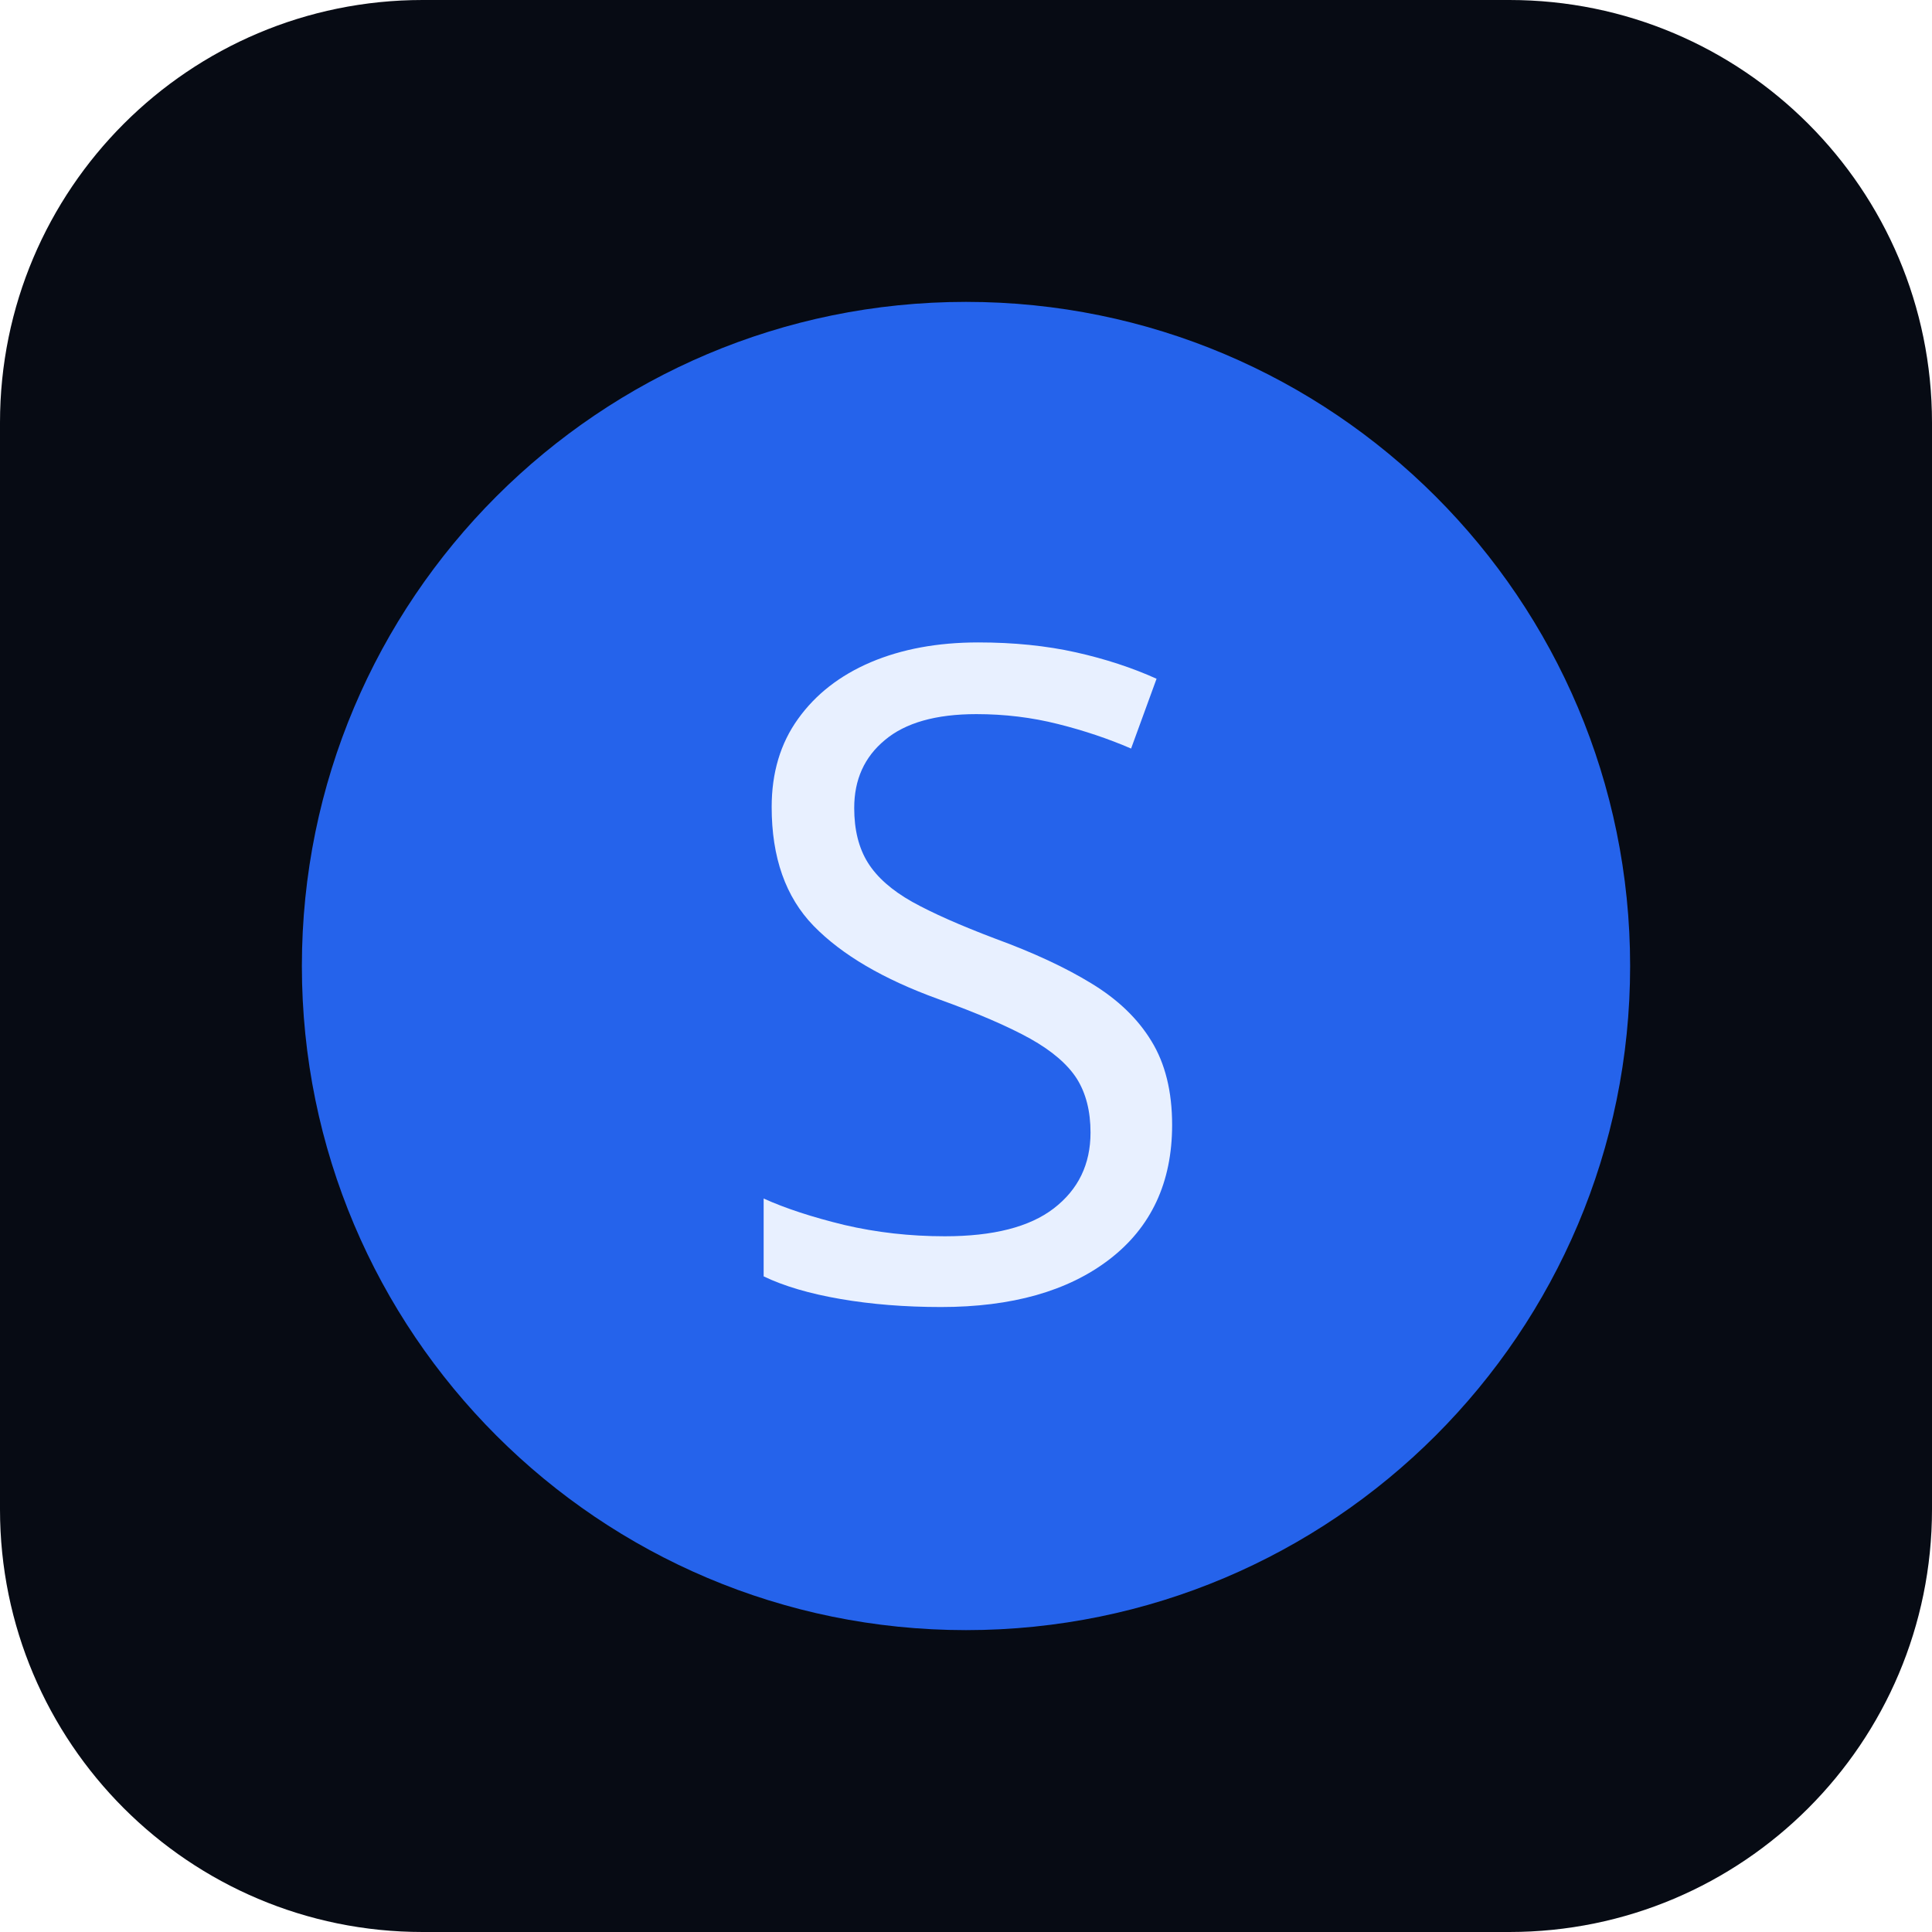
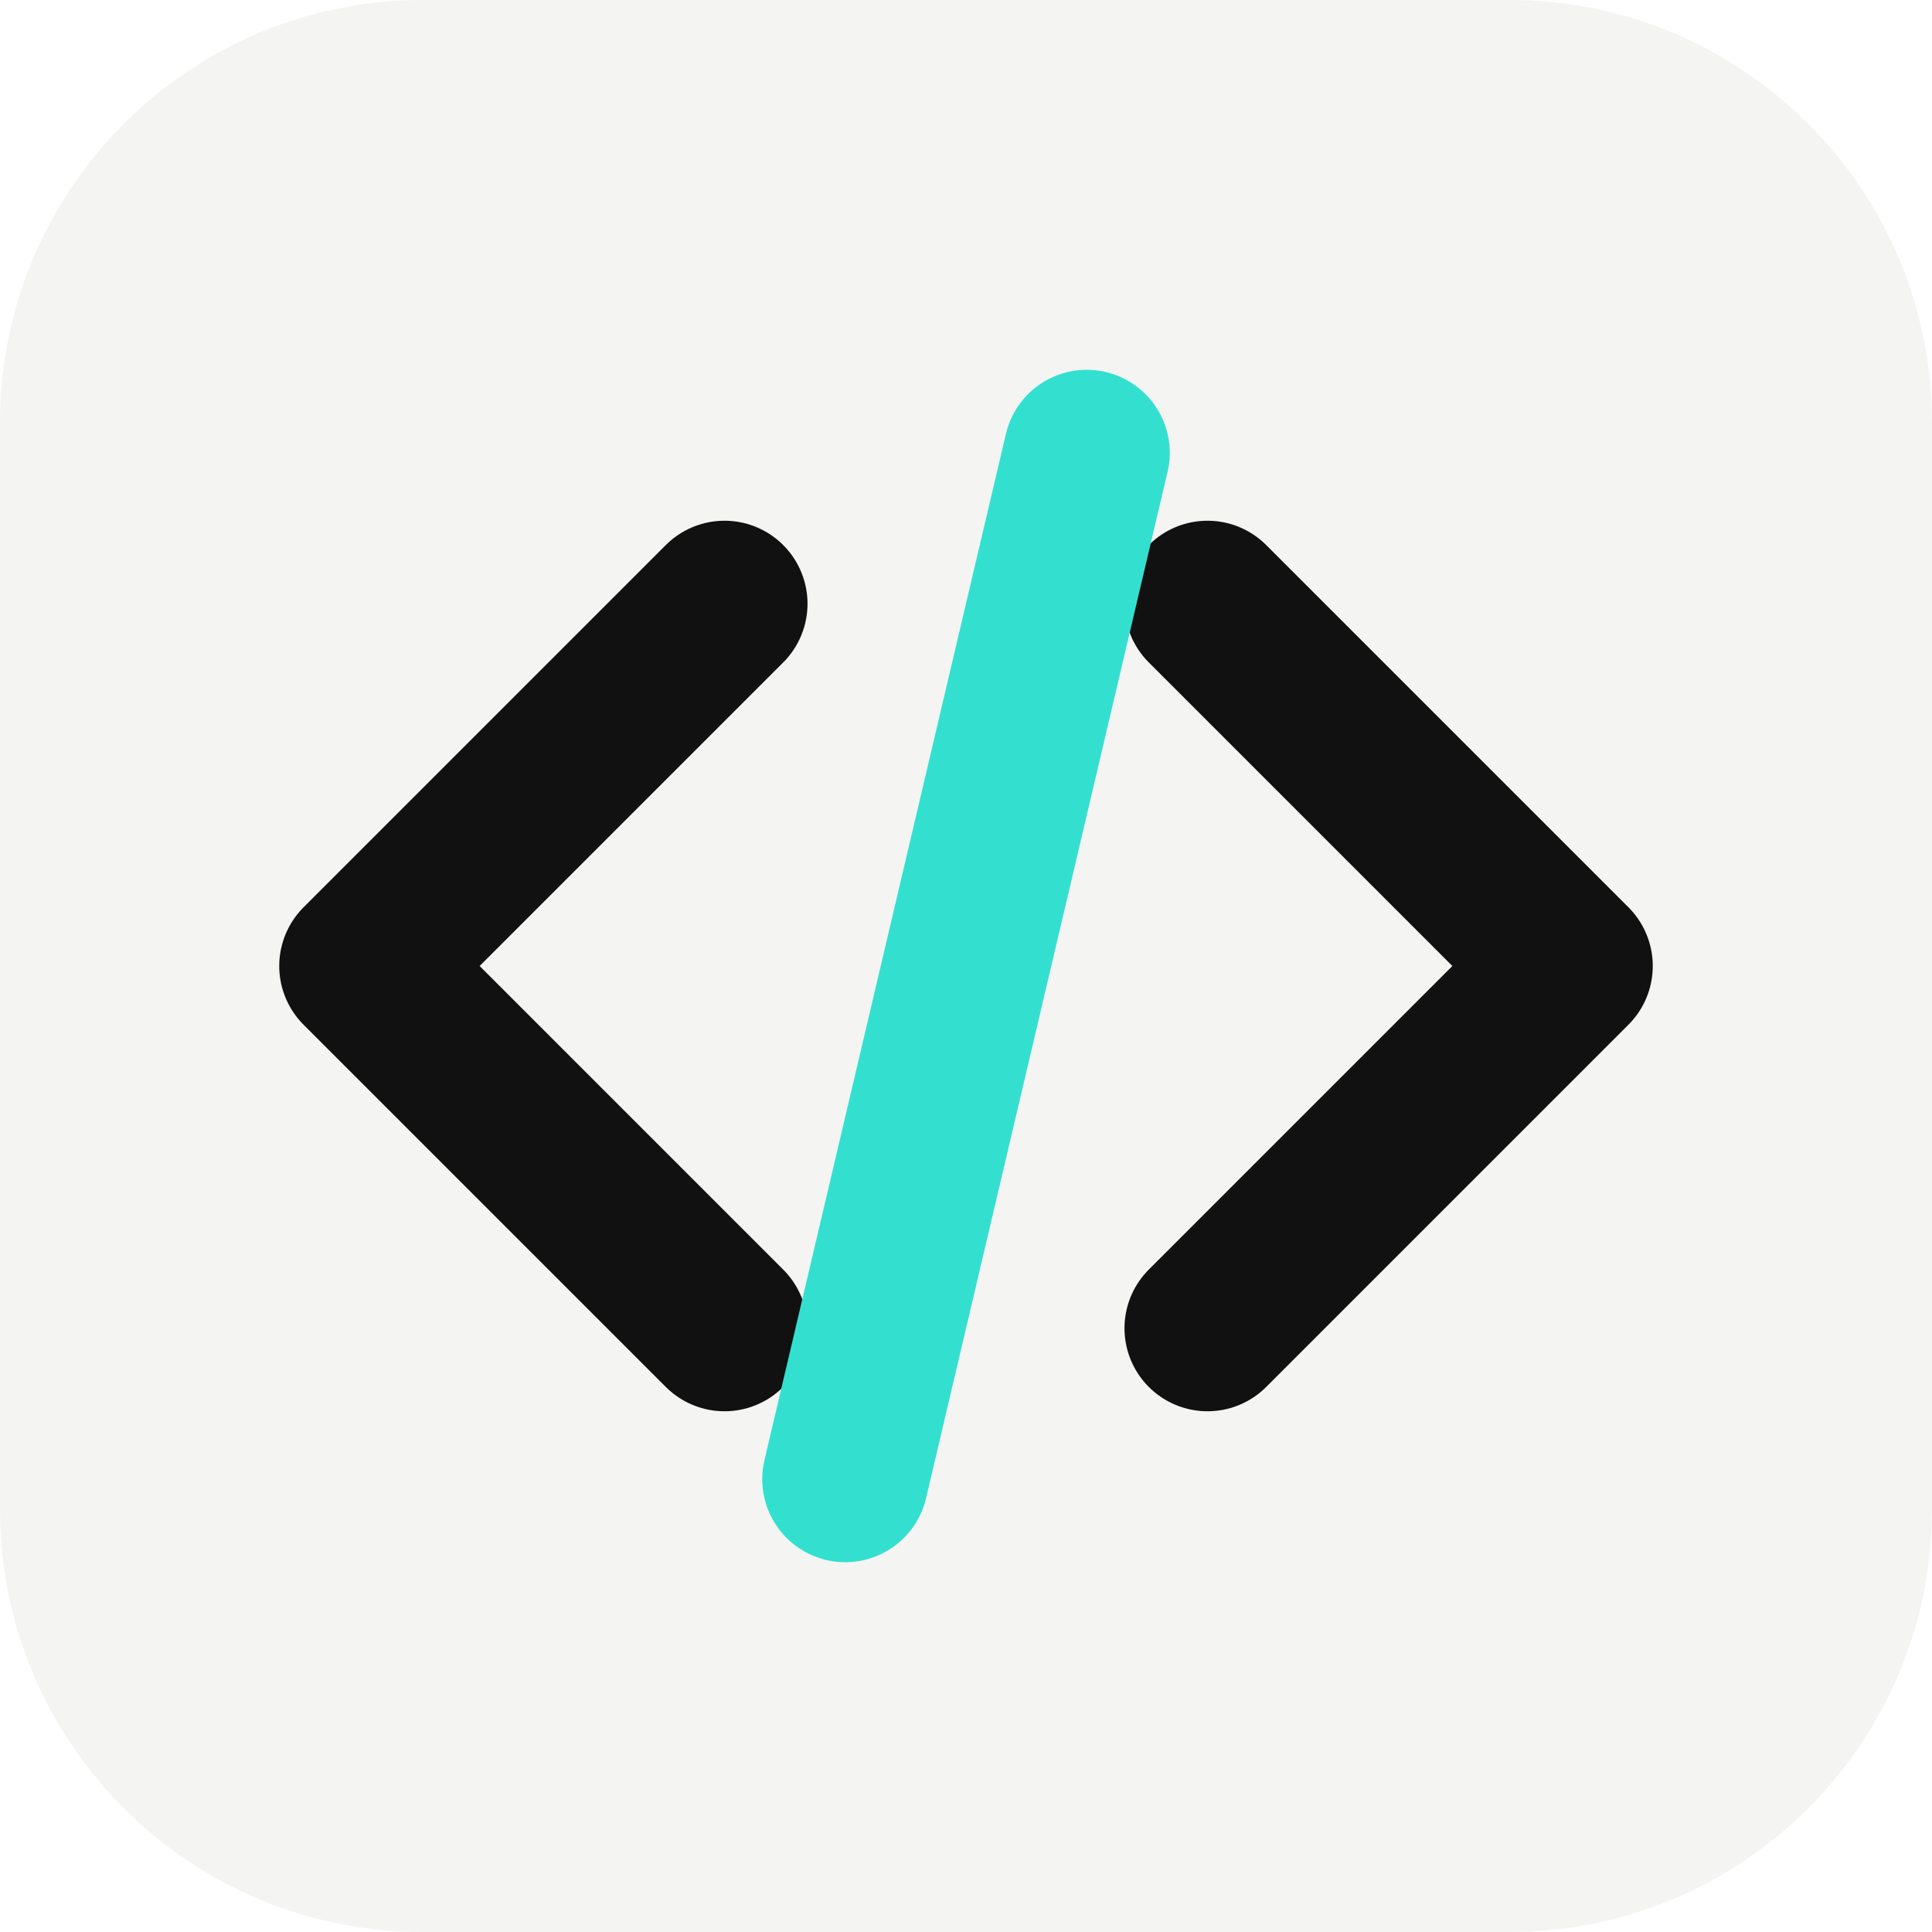
<svg xmlns="http://www.w3.org/2000/svg" viewBox="0 0 64 64">
-   <rect width="64" height="64" rx="14" fill="#070b14" />
-   <circle cx="32" cy="32" r="22" fill="#2563eb" />
-   <text x="32" y="43" text-anchor="middle" font-family="Impact, 'Arial Black', sans-serif" font-size="30" fill="#e8f0ff">S</text>
+   <rect width="64" height="64" rx="14" fill="#f4f4f2" />
+   <g fill="none" stroke-width="5.5" stroke-linecap="round" stroke-linejoin="round">
+     <path d="M24 20 L12 32 L24 44 M40 20 L52 32 L40 44" stroke="#111" />
+     <path d="M36 15 L28 49" stroke="#33e0d0" />
+   </g>
</svg>
